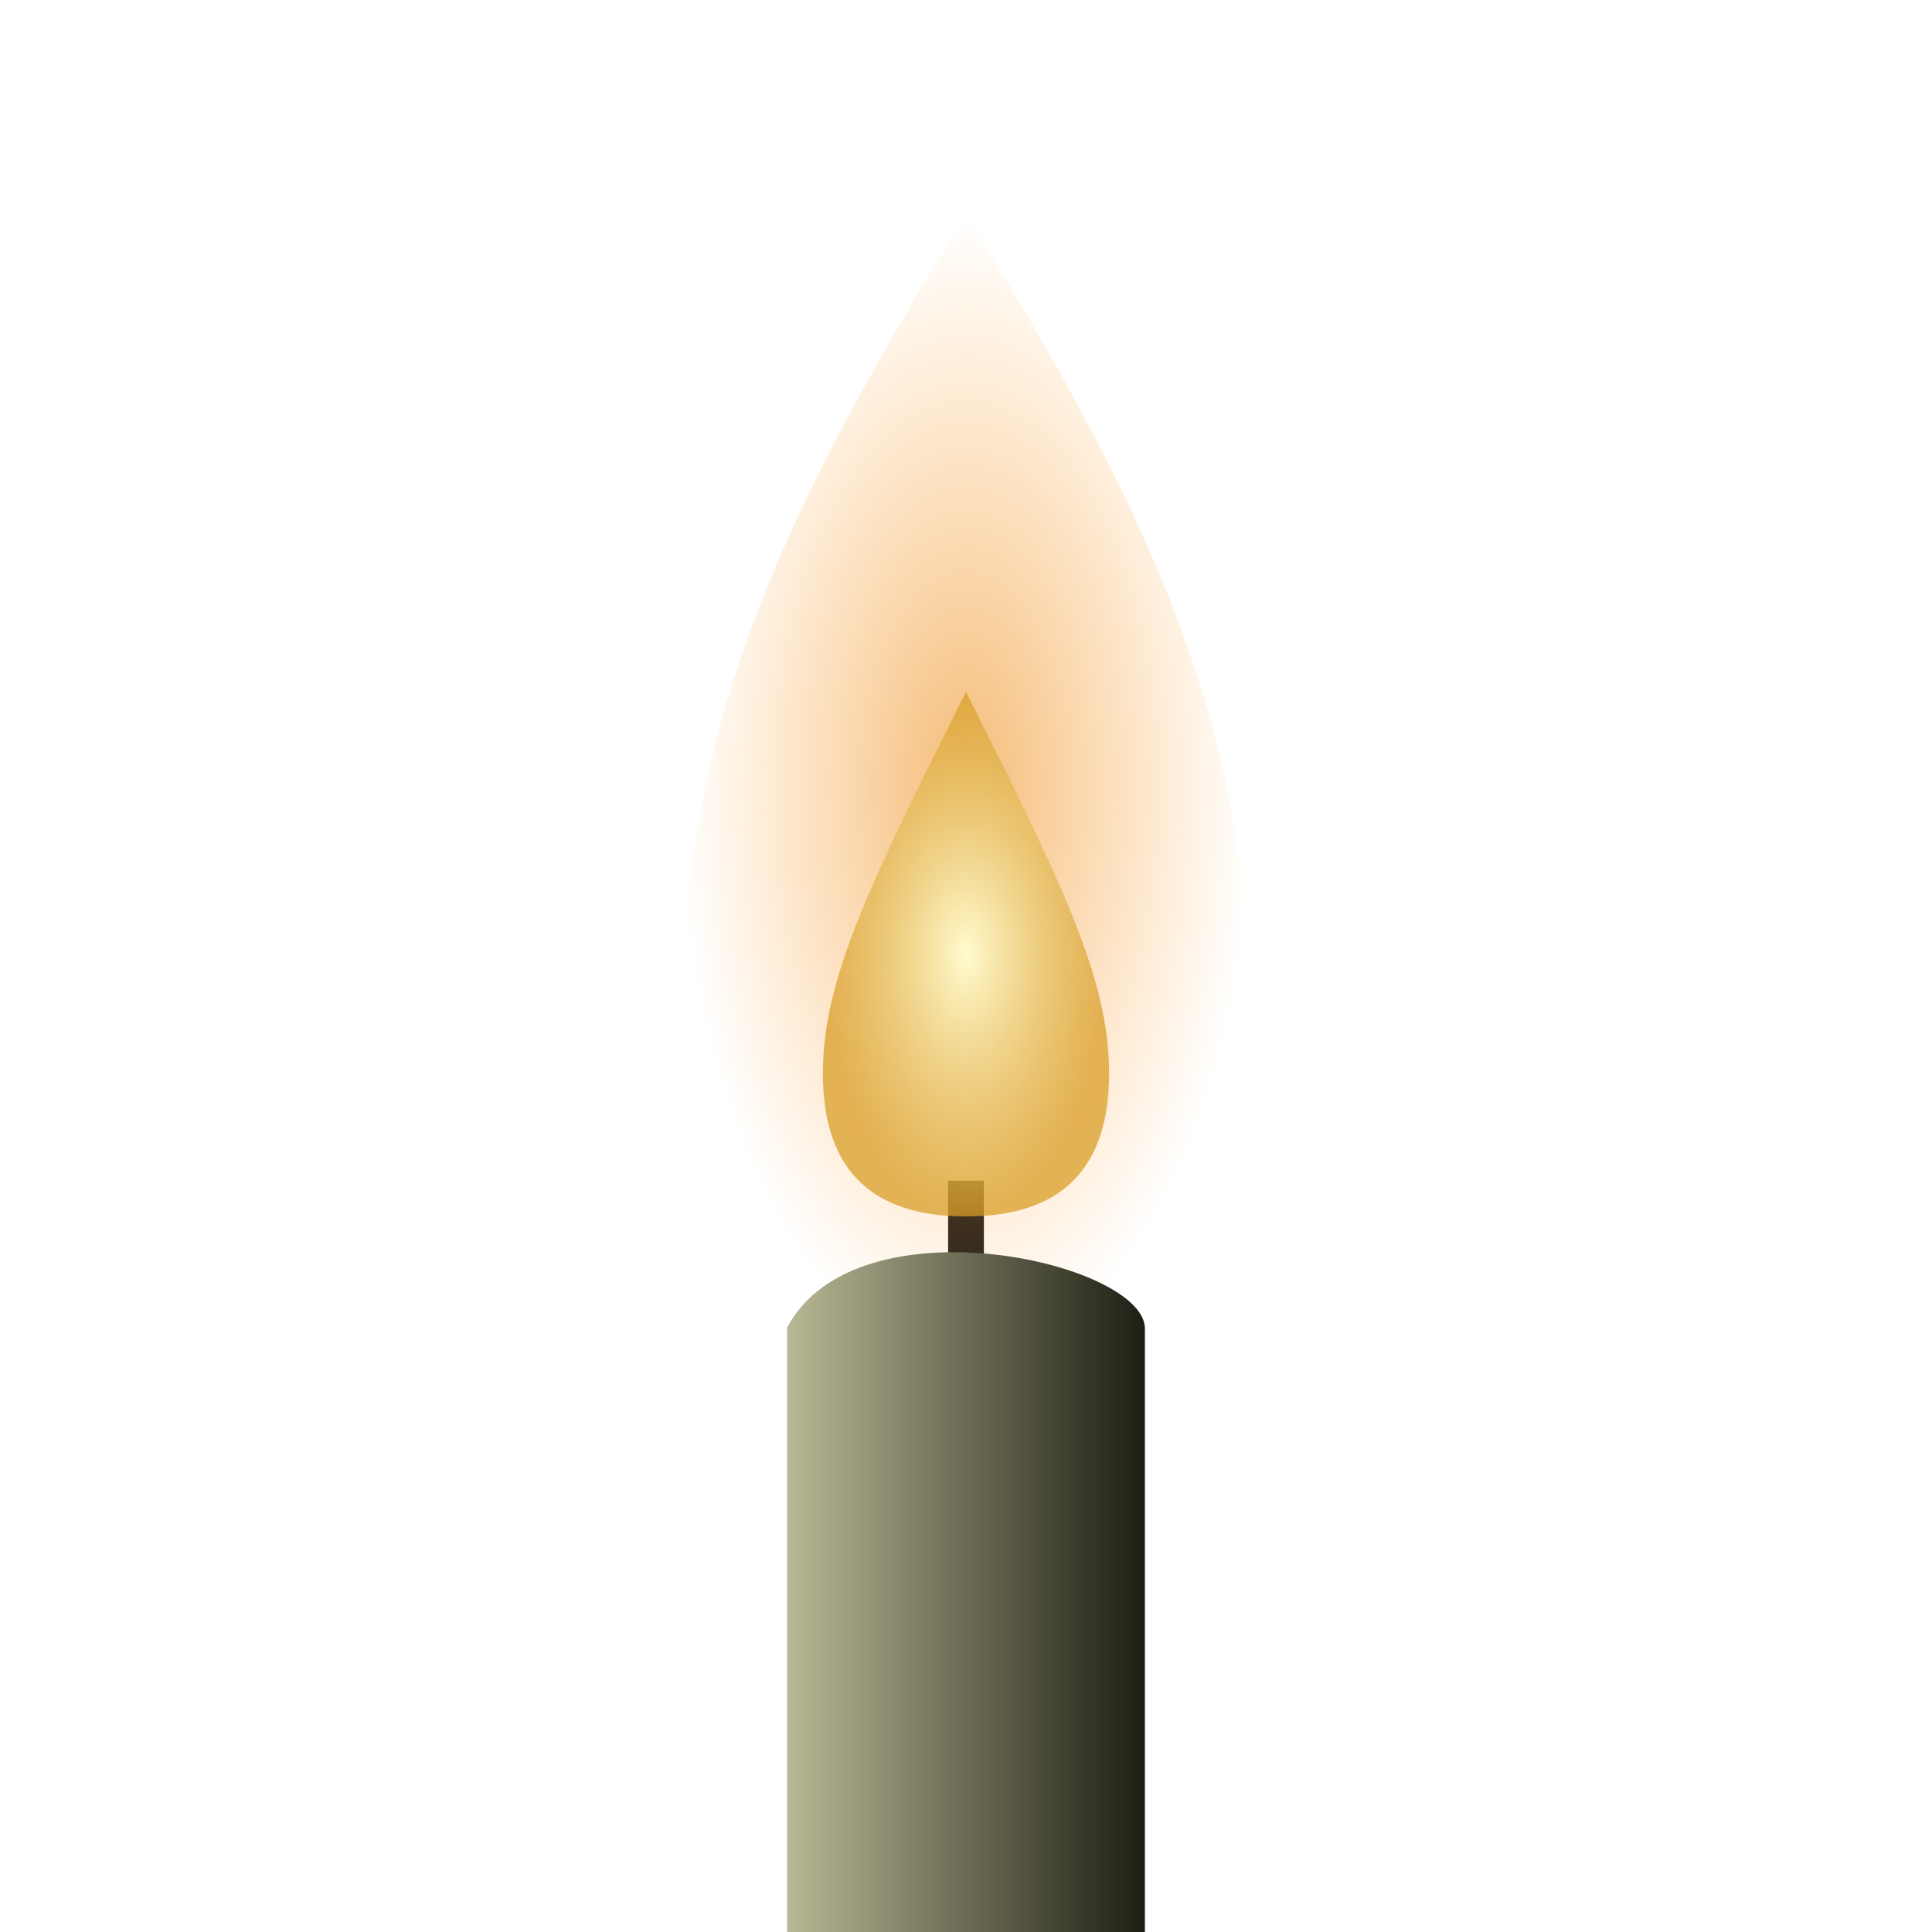
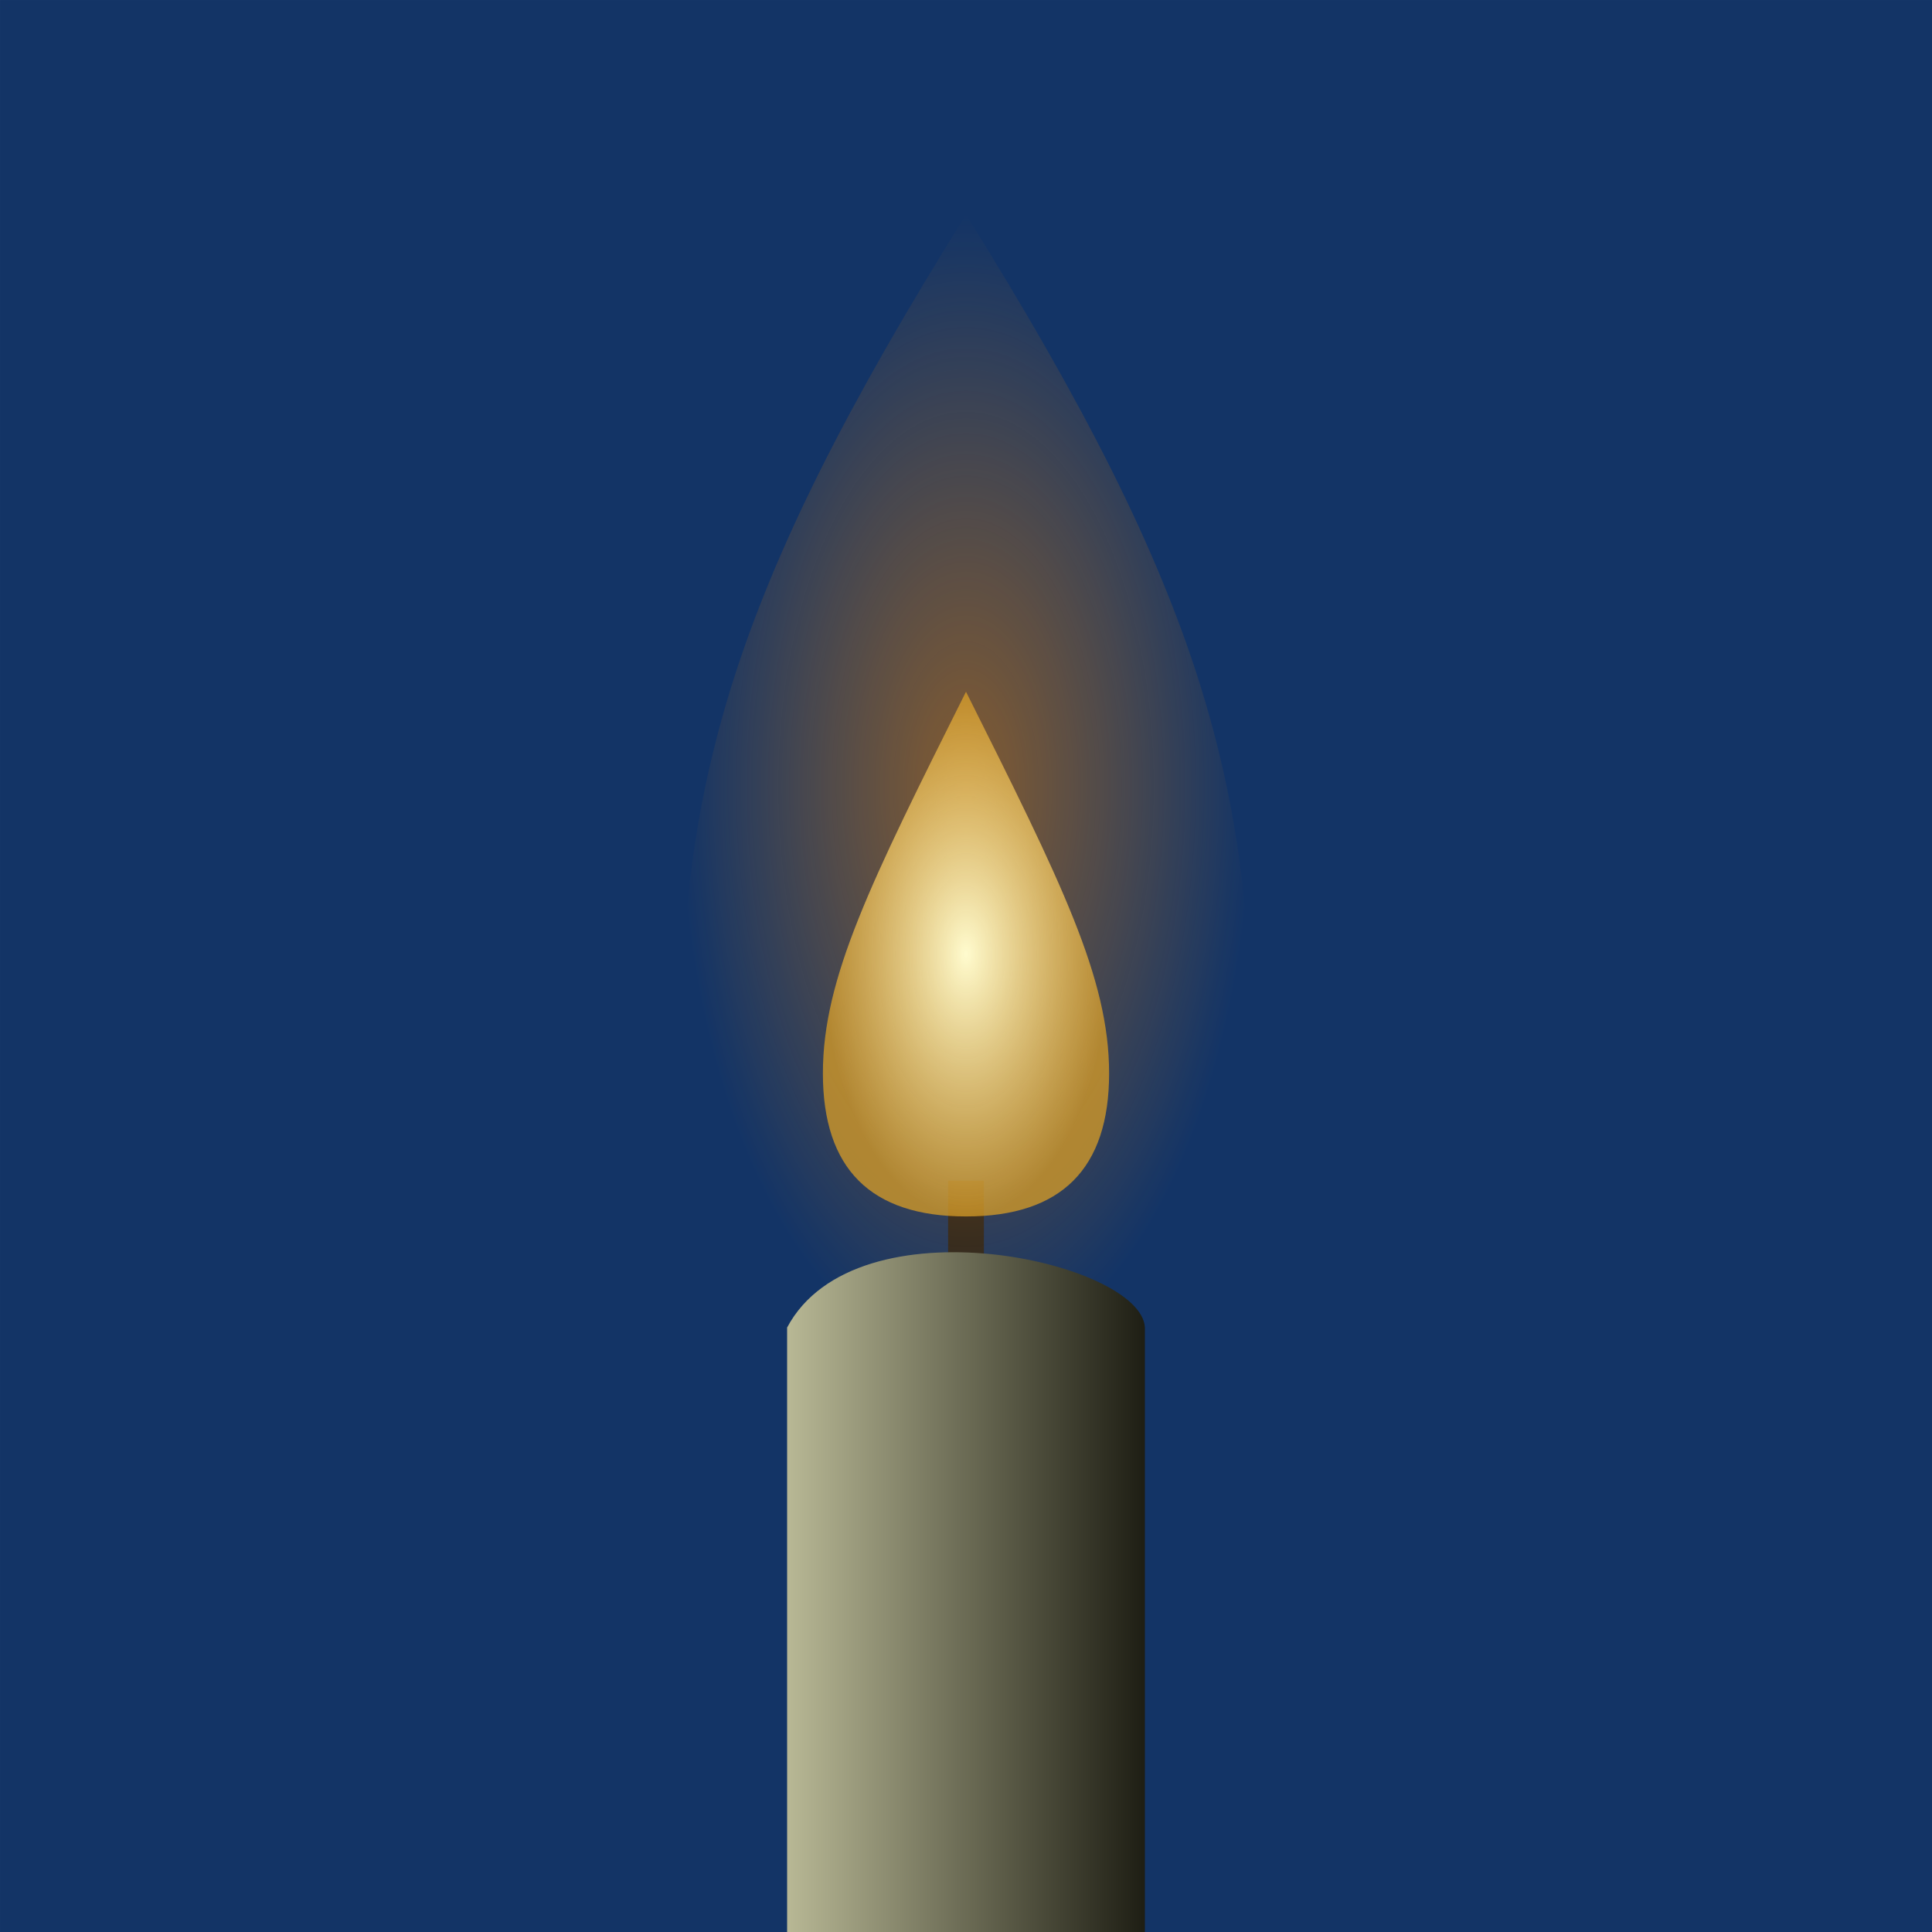
<svg xmlns="http://www.w3.org/2000/svg" xmlns:xlink="http://www.w3.org/1999/xlink" width="108" height="108" viewBox="0 0 108 108" version="1.1" id="svg16">
  <defs id="defs20">
    <linearGradient id="linearGradient1229">
      <stop style="stop-color:#fffbce;stop-opacity:1;" offset="0" id="stop1225" />
      <stop style="stop-color:#d99d26;stop-opacity:0.75;" offset="1" id="stop1227" />
    </linearGradient>
    <linearGradient id="linearGradient1211">
      <stop style="stop-color:#e87f00;stop-opacity:0.529;" offset="0" id="stop1207" />
      <stop style="stop-color:#ff8c00;stop-opacity:0;" offset="1" id="stop1209" />
    </linearGradient>
    <linearGradient id="linearGradient1195">
      <stop style="stop-color:#b8b895;stop-opacity:1;" offset="0" id="stop1191" />
      <stop style="stop-color:#1e1e14;stop-opacity:1;" offset="1" id="stop1193" />
    </linearGradient>
    <linearGradient xlink:href="#linearGradient1195" id="linearGradient1197" x1="10" y1="70.475" x2="20" y2="70.475" gradientUnits="userSpaceOnUse" gradientTransform="matrix(2,0,0,0.5364264,24,52.75277)" />
    <radialGradient xlink:href="#linearGradient1211" id="radialGradient1213" cx="55.5" cy="36" fx="55.5" fy="36" r="4.5" gradientTransform="matrix(3.555555,0,0,7.111111,-143.3333,-212)" gradientUnits="userSpaceOnUse" />
    <radialGradient xlink:href="#linearGradient1229" id="radialGradient1233" cx="55.5" cy="38.625" fx="55.5" fy="38.625" r="2.25" gradientTransform="matrix(3.555555,0,0,6.518518,-143.3333,-198.4444)" gradientUnits="userSpaceOnUse" />
  </defs>



- \n
- \n  <path d="m 53,66 h 2 v 5 h -2 z" fill="#222222" id="path4" style="stroke-width:1.581" />
+ 
+ \n  
+ \n  <g id="layer2" style="stroke:#133466;stroke-opacity:1;fill:#133466;fill-opacity:1">
+     <rect style="fill:#133466;fill-opacity:1;stroke:#133466;stroke-width:24.167;stroke-opacity:1" id="rect6717" width="83.833" height="83.833" x="12.084" y="12.084" />
+   </g>
+   <path d="m 53,66 h 2 v 5 h -2 z" fill="#222222" id="path4" style="stroke-width:1.581" />
  <path d="M 54,12 C 40.667,33.333 38,44 38,60 38,68 46,76 54,76 62,76 70,68 70,60 70,44 67.333,33.333 54,12 Z" fill="#ff8c00" id="path6" style="fill:url(#radialGradient1213);fill-opacity:1;stroke-width:5.333" />
  <path d="m 54,38.667 c -5.333,10.667 -8,16 -8,21.333 0,5.333 2.667,8 8,8 5.333,0 8,-2.667 8,-8 0,-5.333 -2.667,-10.667 -8,-21.333 z" fill="#ffd700" id="path8" style="fill:url(#radialGradient1233);fill-opacity:1;stroke-width:5.333" />


- \n
- \n

- \n
- \n
- \n
+ 
+ \n  
+ \n  
+ 
+ \n  
+ \n  
+ \n  
\n<path id="rect995" style="fill:url(#linearGradient1197);fill-opacity:1;stroke-width:15.389" d="m 44,74.21 c 3.868,-7.271 19.819,-3.674 20,0 V 108 H 44 Z" />
+   <g id="layer1" style="display:inline;fill:none;stroke:#133466;stroke-opacity:1" />
</svg>
